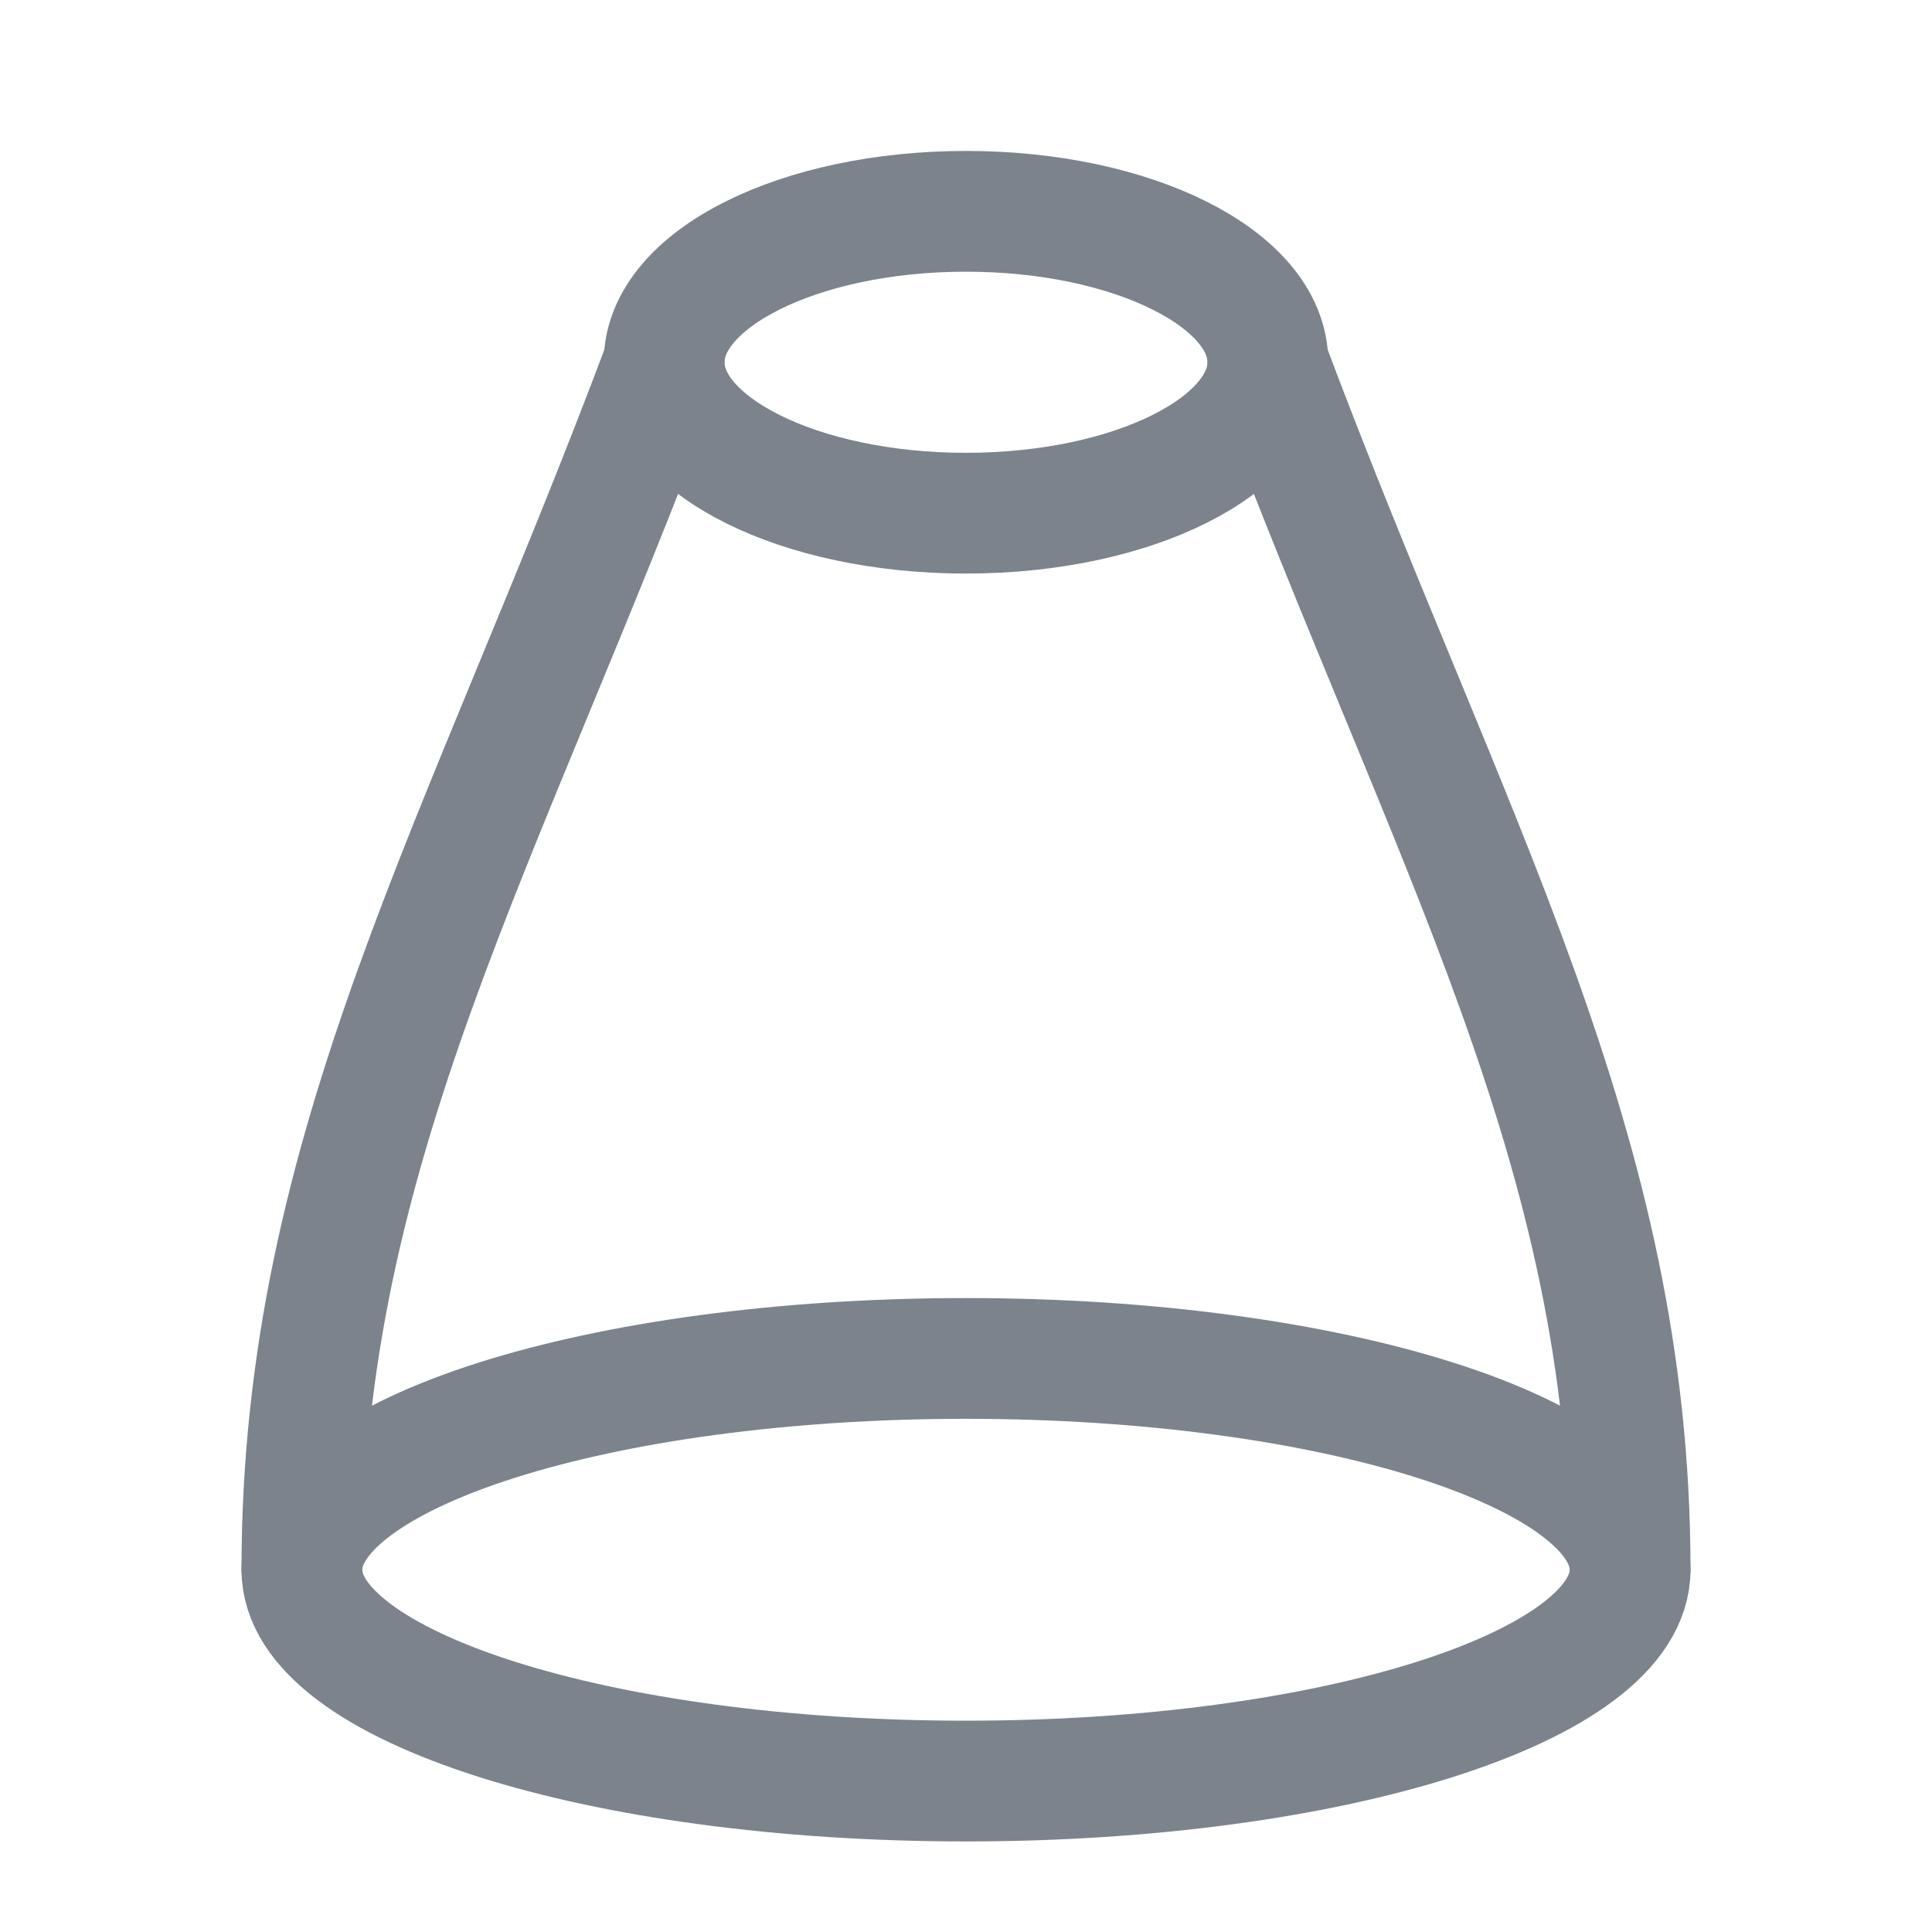
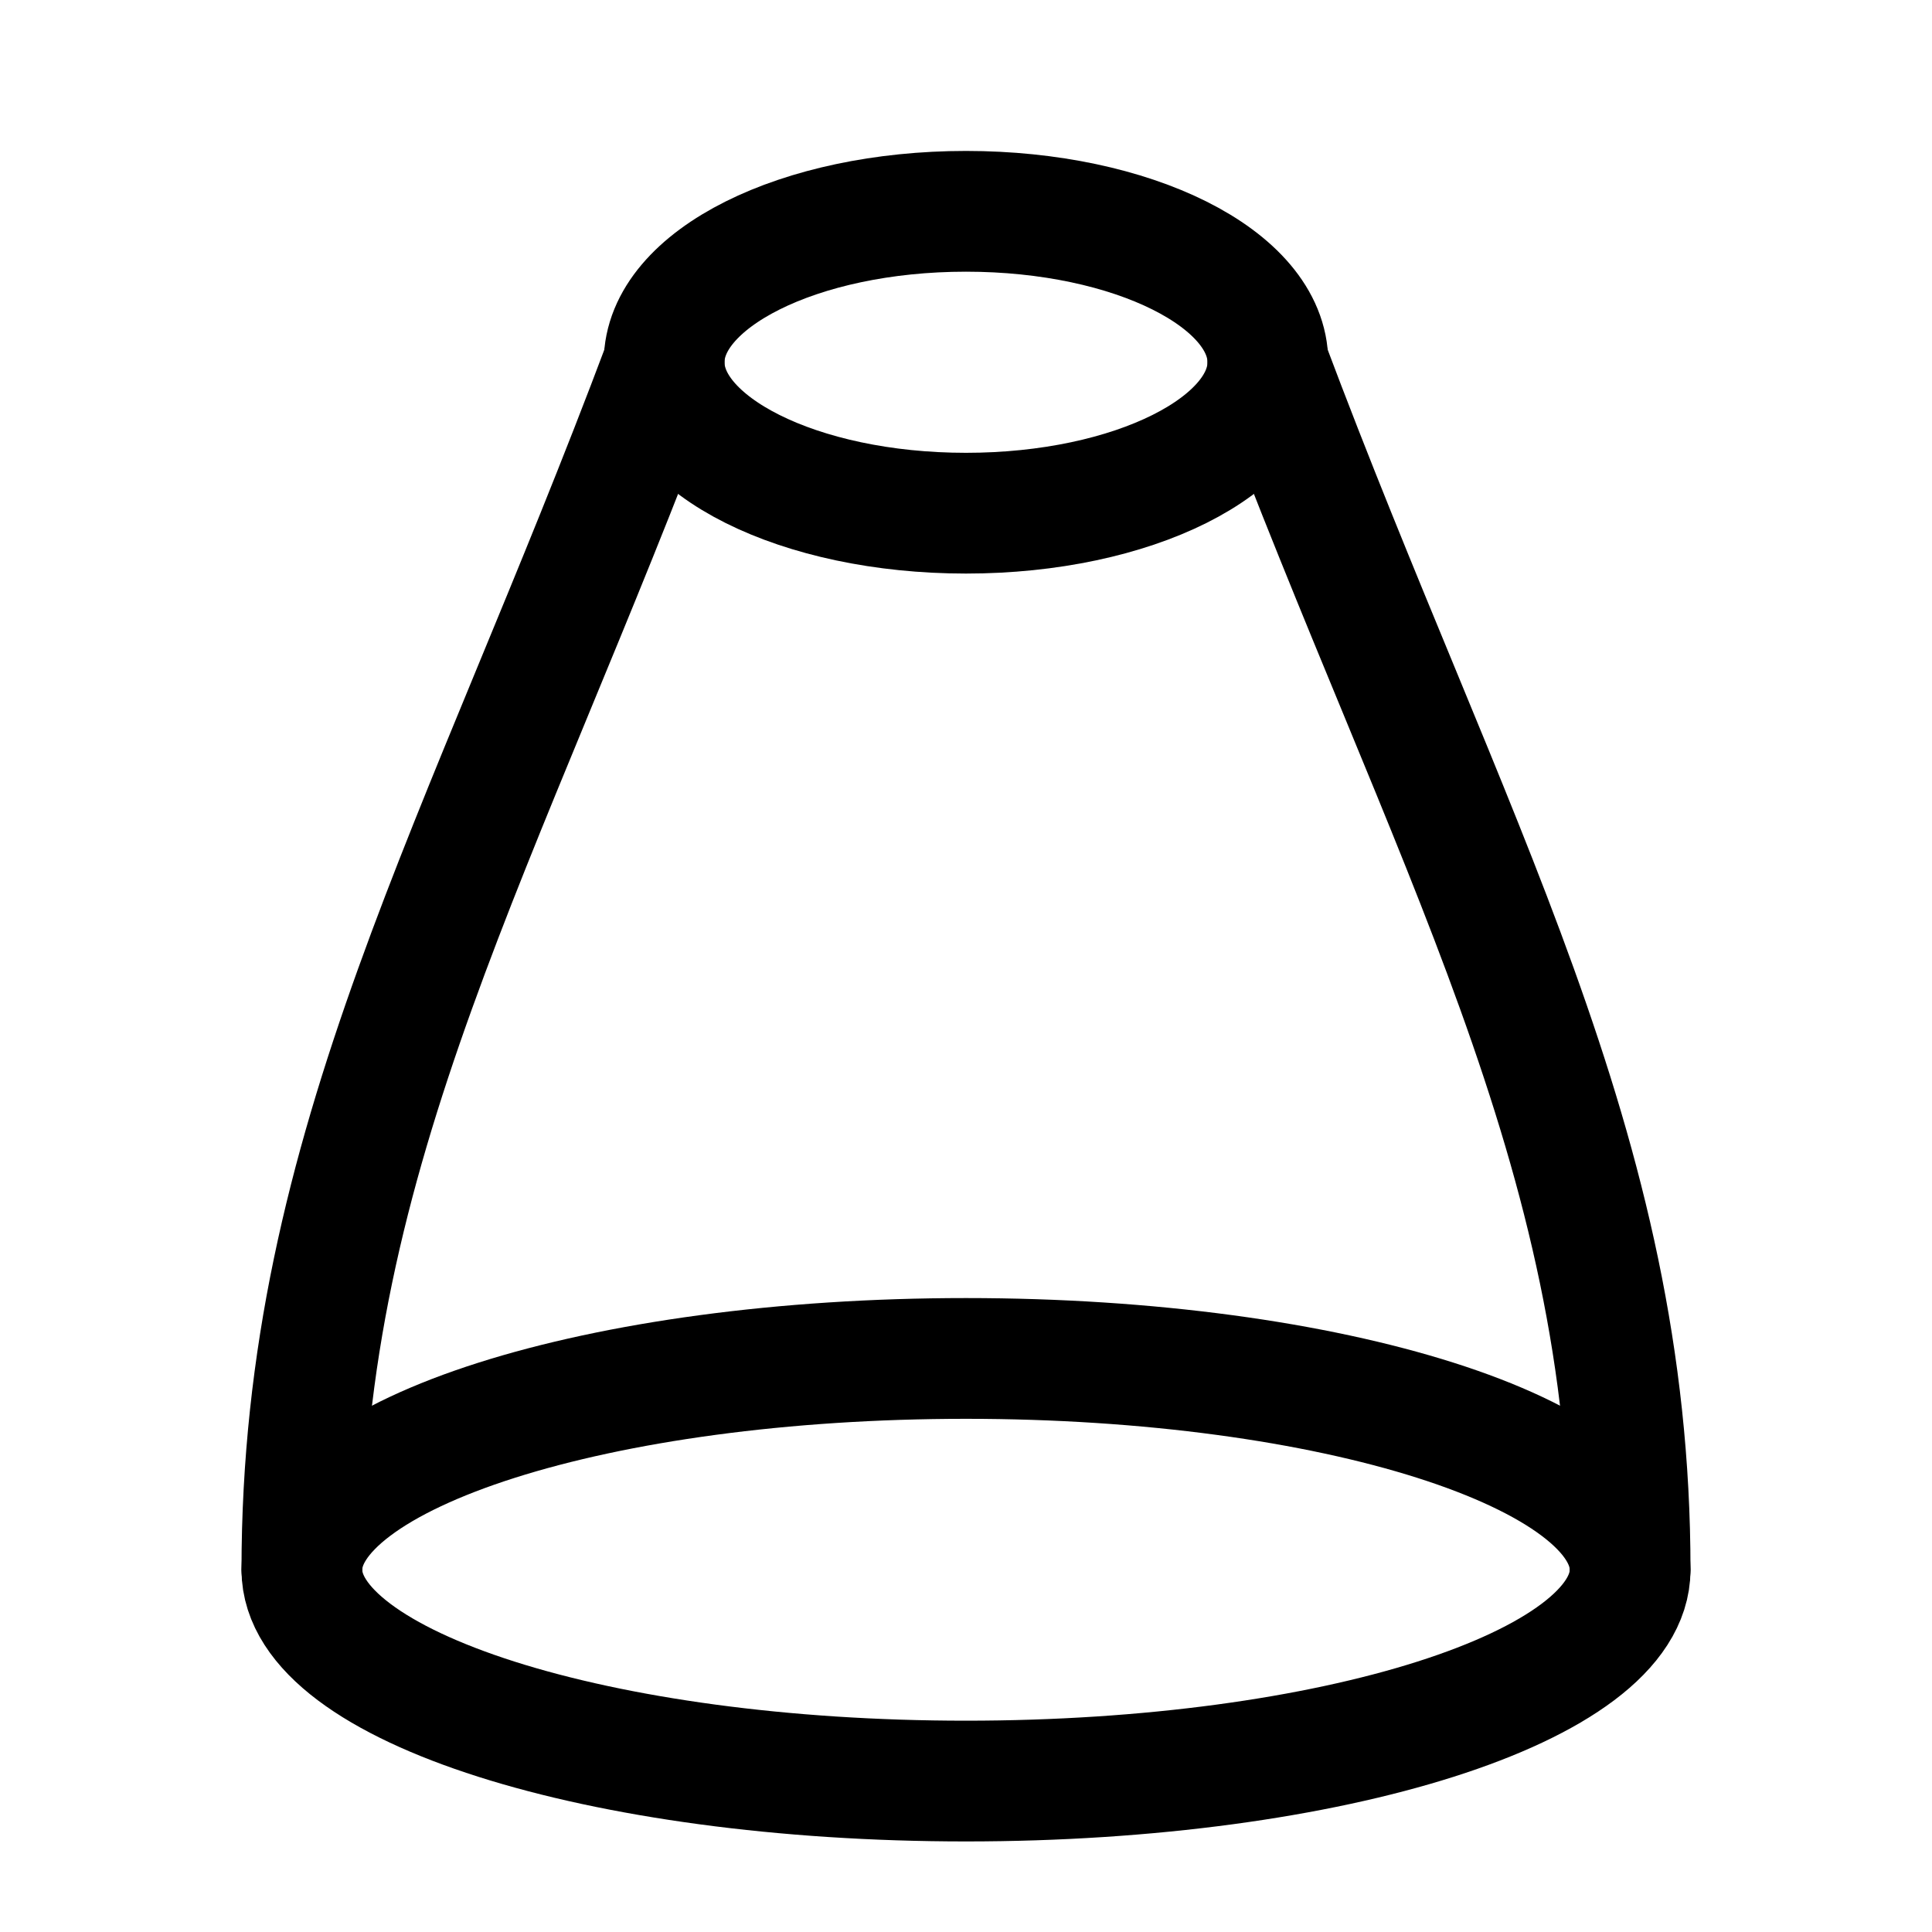
- <svg xmlns="http://www.w3.org/2000/svg" width="32" height="32" viewBox="0 0 32 32" fill="none" stroke="#7d838c" stroke-width="2" stroke-linecap="round" stroke-linejoin="round">
+ <svg xmlns="http://www.w3.org/2000/svg" width="32" height="32" viewBox="0 0 32 32" fill="none" stroke="currentColor" stroke-width="2" stroke-linecap="round" stroke-linejoin="round">
  <ellipse cx="16" cy="6" rx="5" ry="2.5" />
  <ellipse cx="16" cy="26" rx="11" ry="3.5" />
  <path d="M11 6 C 8 14, 5 19, 5 26" />
  <path d="M21 6 C 24 14, 27 19, 27 26" />
</svg>
